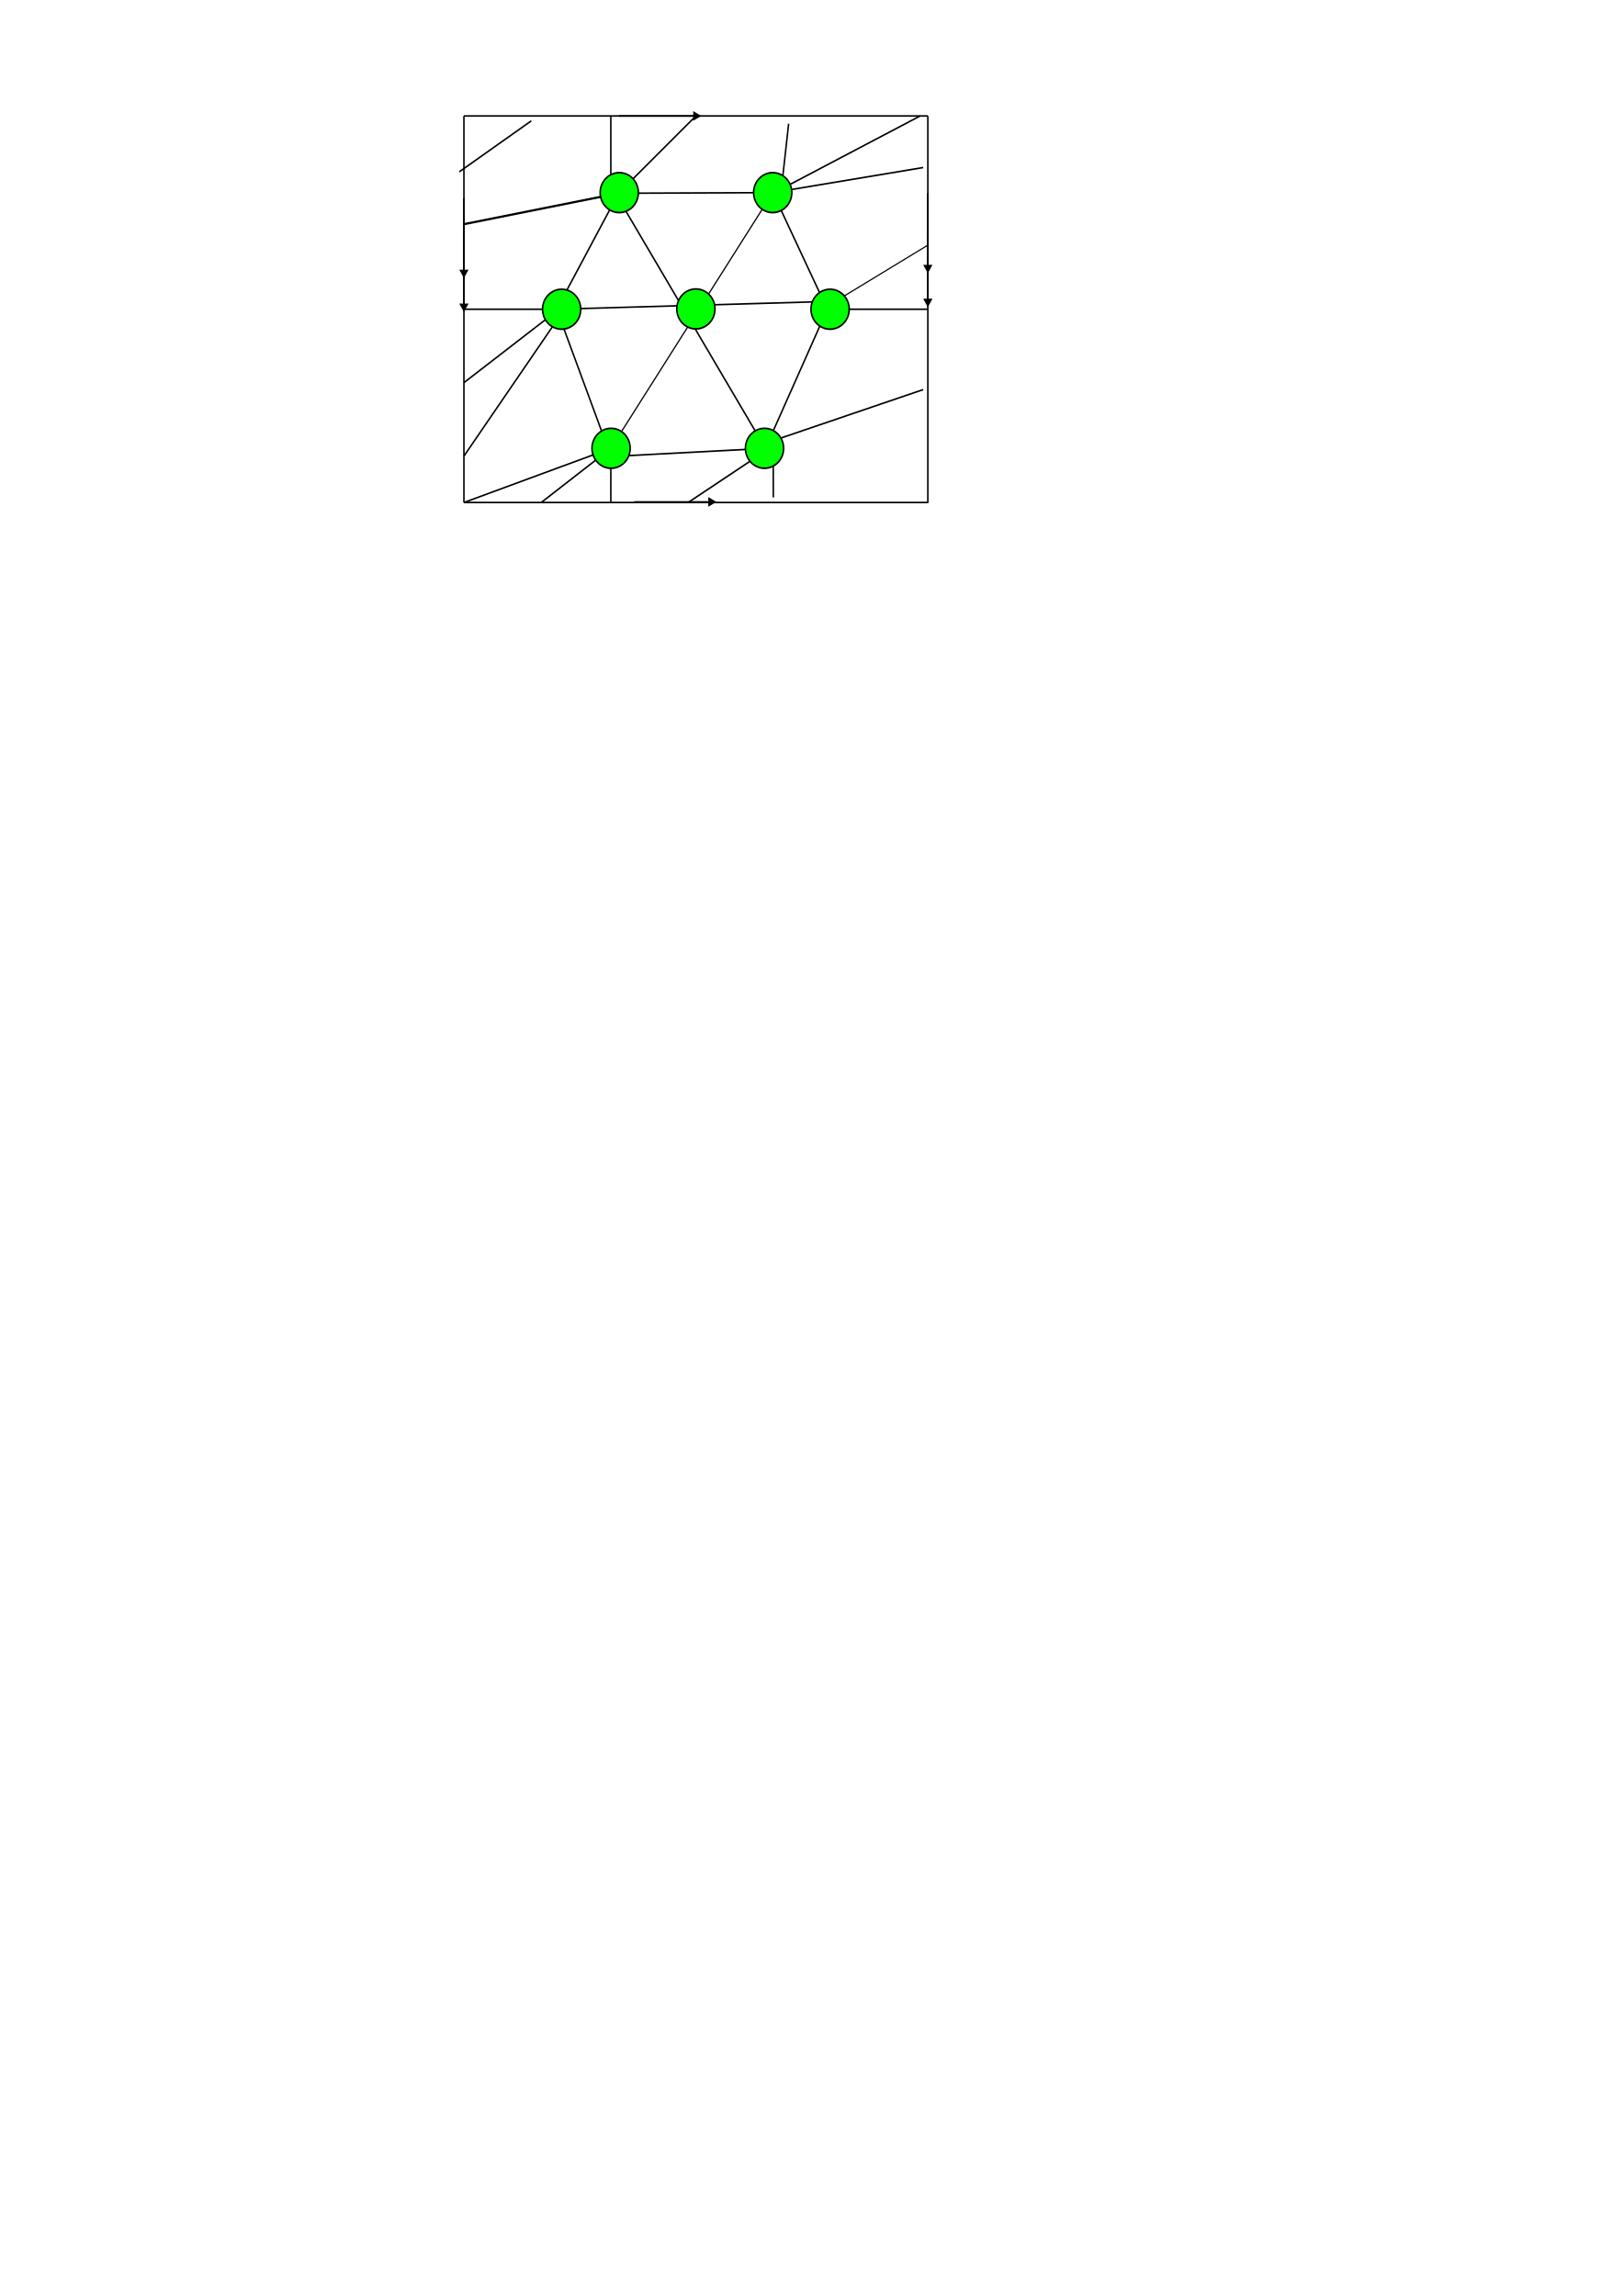
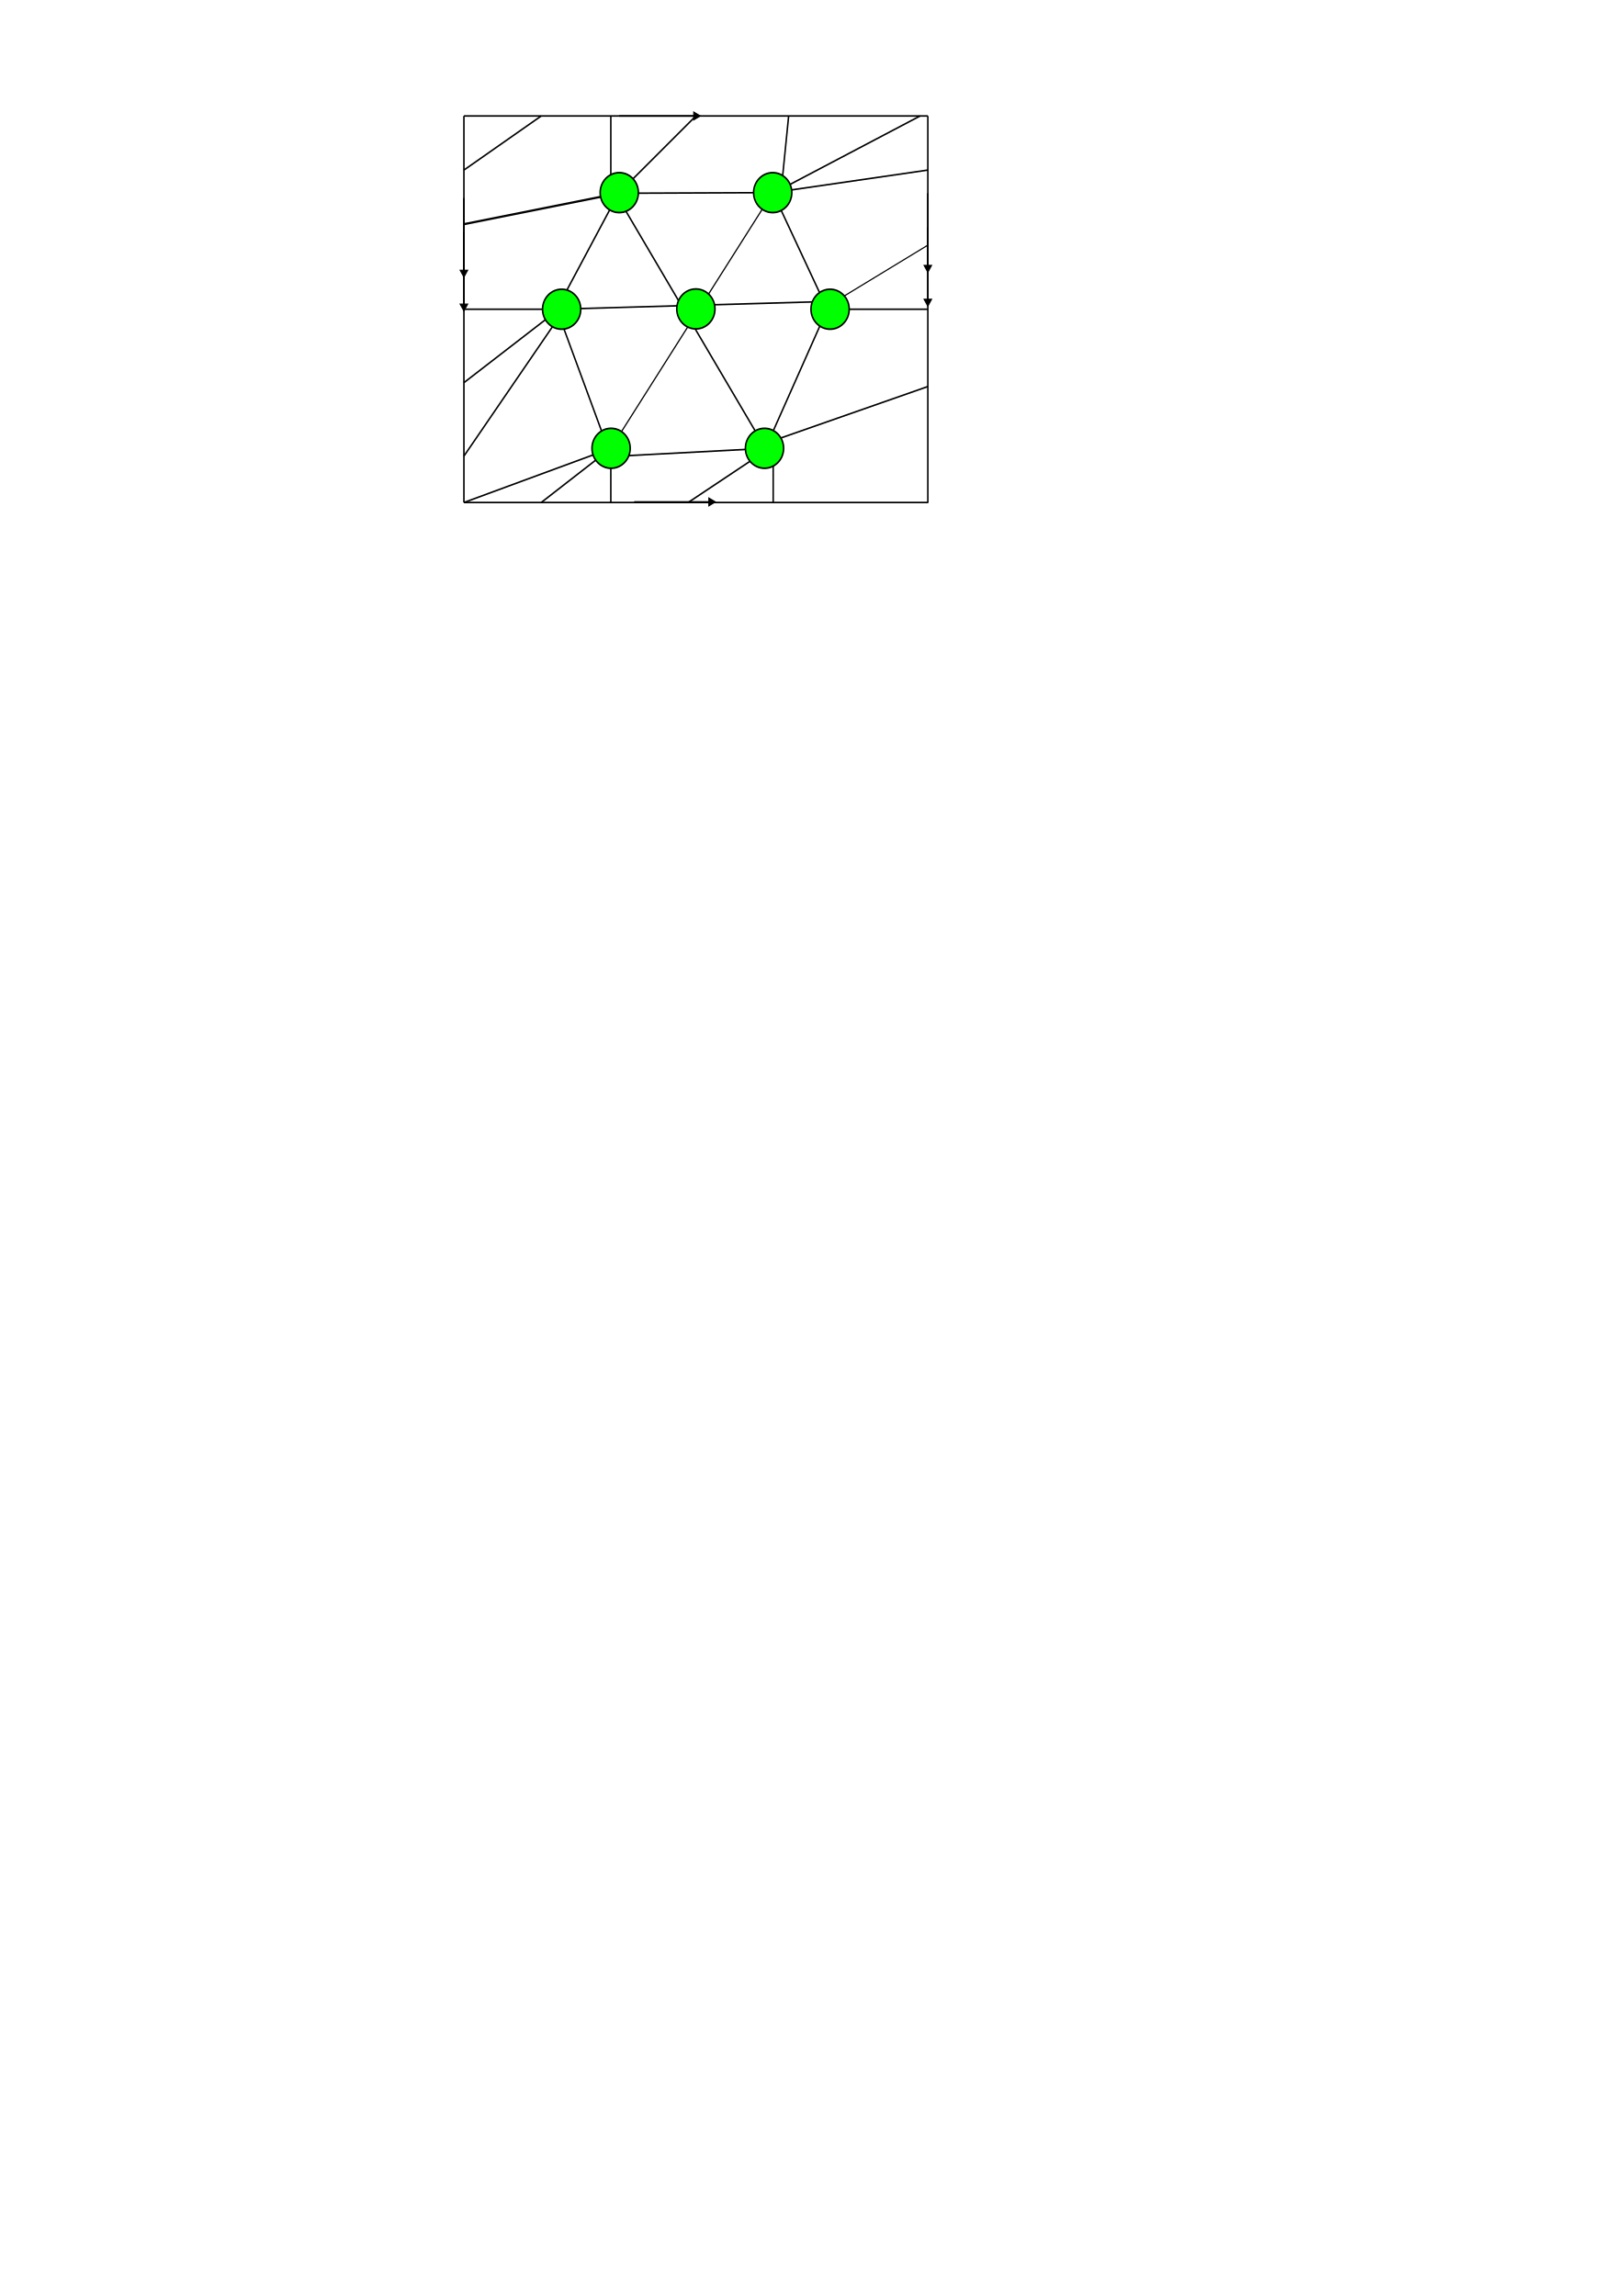
<svg xmlns="http://www.w3.org/2000/svg" width="210mm" height="297mm" viewBox="0 0 210 297" version="1.1" id="svg1">
  <defs id="defs1">
    <marker style="overflow:visible" id="Triangle" refX="0" refY="0" orient="auto-start-reverse" markerWidth="1" markerHeight="1" viewBox="0 0 1 1" preserveAspectRatio="xMidYMid">
      <path transform="scale(0.5)" style="fill:context-stroke;fill-rule:evenodd;stroke:context-stroke;stroke-width:1pt" d="M 5.77,0 -2.88,5 V -5 Z" id="path135" />
    </marker>
    <marker style="overflow:visible" id="Triangle-8" refX="0" refY="0" orient="auto-start-reverse" markerWidth="1" markerHeight="1" viewBox="0 0 1 1" preserveAspectRatio="xMidYMid">
      <path transform="scale(0.5)" style="fill:context-stroke;fill-rule:evenodd;stroke:context-stroke;stroke-width:1pt" d="M 5.77,0 -2.88,5 V -5 Z" id="path135-4" />
    </marker>
    <marker style="overflow:visible" id="Triangle-83" refX="0" refY="0" orient="auto-start-reverse" markerWidth="1" markerHeight="1" viewBox="0 0 1 1" preserveAspectRatio="xMidYMid">
      <path transform="scale(0.5)" style="fill:context-stroke;fill-rule:evenodd;stroke:context-stroke;stroke-width:1pt" d="M 5.77,0 -2.88,5 V -5 Z" id="path135-42" />
    </marker>
    <marker style="overflow:visible" id="Triangle-83-6" refX="0" refY="0" orient="auto-start-reverse" markerWidth="1" markerHeight="1" viewBox="0 0 1 1" preserveAspectRatio="xMidYMid">
      <path transform="scale(0.5)" style="fill:context-stroke;fill-rule:evenodd;stroke:context-stroke;stroke-width:1pt" d="M 5.77,0 -2.88,5 V -5 Z" id="path135-42-6" />
    </marker>
    <marker style="overflow:visible" id="Triangle-83-4" refX="0" refY="0" orient="auto-start-reverse" markerWidth="1" markerHeight="1" viewBox="0 0 1 1" preserveAspectRatio="xMidYMid">
      <path transform="scale(0.5)" style="fill:context-stroke;fill-rule:evenodd;stroke:context-stroke;stroke-width:1pt" d="M 5.77,0 -2.88,5 V -5 Z" id="path135-42-9" />
    </marker>
    <marker style="overflow:visible" id="Triangle-83-6-3" refX="0" refY="0" orient="auto-start-reverse" markerWidth="1" markerHeight="1" viewBox="0 0 1 1" preserveAspectRatio="xMidYMid">
      <path transform="scale(0.5)" style="fill:context-stroke;fill-rule:evenodd;stroke:context-stroke;stroke-width:1pt" d="M 5.77,0 -2.88,5 V -5 Z" id="path135-42-6-2" />
    </marker>
  </defs>
  <g id="layer2" transform="matrix(1.176296,0,0,1.129386,-10.48247,-2.264251)" />
  <path style="fill:#000000;stroke:#000000;stroke-width:0.163" d="M 70.969,34.992 59.869,49.763" id="path63" transform="matrix(1.171161,0,0,1.286292,-10.11576,-5.01011)" />
  <g id="layer1" transform="matrix(1.176296,0,0,1.242971,-10.48246,-4.251999)">
    <path style="fill:none;stroke:#000000;stroke-width:0.165" d="M 59.919,15.489 V 55.715" id="path1" />
    <path style="fill:none;stroke:#000000;stroke-width:0.165" d="M 110.974,55.715 H 59.919" id="path3" />
    <path style="fill:none;stroke:#000000;stroke-width:0.165" d="M 110.927,15.489 V 55.715" id="path4" />
    <path style="fill:#000000;stroke:#000000;stroke-width:0.165;marker-mid:url(#Triangle)" d="M 110.927,15.489 H 59.919" id="path5" />
    <path style="fill:#000000;stroke:#000000;stroke-width:0.165;marker-end:url(#Triangle)" d="m 76.977,15.489 h 8.446" id="path6" />
    <path style="fill:#000000;stroke:#000000;stroke-width:0.165;marker-end:url(#Triangle-8)" d="m 78.639,55.656 h 8.446" id="path6-6" />
    <path style="fill:#000000;stroke:#000000;stroke-width:0.165;marker-end:url(#Triangle-83)" d="m 110.927,23.528 v 7.749" id="path6-9" />
    <path style="fill:#000000;stroke:#000000;stroke-width:0.165;marker-end:url(#Triangle-83-6)" d="m 110.927,27.054 v 7.749" id="path6-9-3" />
    <path style="fill:#000000;stroke:#000000;stroke-width:0.165;marker-end:url(#Triangle-83-4)" d="m 59.919,24.031 v 7.749" id="path6-9-7" />
    <path style="fill:#000000;stroke:#000000;stroke-width:0.165;marker-end:url(#Triangle-83-6-3)" d="m 59.919,27.557 v 7.749" id="path6-9-3-2" />
    <path style="fill:#000000;stroke:#000000;stroke-width:0.165" d="M 76.071,22.729 93.074,50.083" id="path39" />
    <path style="fill:#000000;stroke:#000000;stroke-width:0.165" d="M 76.922,50.888 93.074,50.083" id="path40" />
    <path style="fill:#000000;stroke:#000000;stroke-width:0.134" d="M 76.154,49.967 93.883,23.458" id="path42" />
    <path style="fill:#000000;stroke:#000000;stroke-width:0.124" d="m 100.71,34.812 10.173,-5.853" id="path44" />
-     <path style="fill:#000000;stroke:#000000;stroke-width:0.165" d="m 93.924,50.083 0.015,5.1" id="path45" />
-     <path style="fill:#000000;stroke:#000000;stroke-width:0.165" d="m 95.624,16.293 -0.85,7.241" id="path46" />
+     <path style="fill:#000000;stroke:#000000;stroke-width:0.165" d="m 93.924,50.083 2e-6,5.632" id="path45" />
+     <path style="fill:#000000;stroke:#000000;stroke-width:0.165" d="m 95.624,15.489 -0.85,8.045" id="path46" />
    <path style="fill:#000000;stroke:#000000;stroke-width:0.165" d="M 99.875,34.797 70.12,35.602" id="path47" />
    <path style="fill:#000000;stroke:#000000;stroke-width:0.165" d="M 76.071,50.888 70.12,35.602" id="path48" />
    <path style="fill:#000000;stroke:#000000;stroke-width:0.165" d="M 76.922,23.534 70.12,35.602" id="path49" />
    <path style="fill:#000000;stroke:#000000;stroke-width:0.165" d="m 76.922,23.534 16.949,-0.067" id="path50" />
    <path style="fill:#000000;stroke:#000000;stroke-width:0.165" d="m 93.924,23.534 5.951,12.068" id="path51" />
    <path style="fill:#000000;stroke:#000000;stroke-width:0.165" d="m 100.725,35.602 h 10.202" id="path52" />
    <path style="fill:#000000;stroke:#000000;stroke-width:0.165" d="M 59.919,35.602 H 70.12" id="path53" />
    <path style="fill:#000000;stroke:#000000;stroke-width:0.165" d="m 76.071,50.083 v 5.632" id="path54" />
    <path style="fill:#000000;stroke:#000000;stroke-width:0.165" d="M 76.071,22.729 V 15.489" id="path55" />
    <path style="fill:#000000;stroke:#000000;stroke-width:0.228" d="M 76.922,23.534 59.919,26.752" id="path56" />
    <path style="fill:#000000;stroke:#000000;stroke-width:0.165" d="m 99.875,35.602 -6.801,14.481" id="path60" />
-     <path style="fill:#000000;stroke:#000000;stroke-width:0.165" d="M 93.924,49.279 110.418,43.965" id="path61" />
+     <path style="fill:#000000;stroke:#000000;stroke-width:0.165" d="M 93.924,49.279 110.927,43.647" id="path61" />
    <path style="fill:#000000;stroke:#000000;stroke-width:0.165" d="M 59.919,43.245 69.27,36.406" id="path62" />
    <path style="fill:#000000;stroke:#000000;stroke-width:0.165" d="m 76.922,23.534 8.501,-8.045" id="path66" />
    <path style="fill:#000000;stroke:#000000;stroke-width:0.165" d="M 84.573,55.715 92.224,50.888" id="path67" />
    <path style="fill:#000000;stroke:#000000;stroke-width:0.165" d="M 76.071,50.083 59.919,55.715" id="path68" />
    <path style="fill:#000000;stroke:#000000;stroke-width:0.165" d="M 110.076,15.489 93.924,23.534" id="path69" />
-     <path style="fill:#000000;stroke:#000000;stroke-width:0.165" d="M 93.871,23.467 110.418,20.856" id="path70" />
-     <path style="fill:#000000;stroke:#000000;stroke-width:0.165" d="m 59.41,21.301 7.917,-5.304" id="path71" />
+     <path style="fill:#000000;stroke:#000000;stroke-width:0.165" d="M 93.871,23.467 110.927,21.12" id="path70" />
+     <path style="fill:#000000;stroke:#000000;stroke-width:0.165" d="m 59.919,21.12 8.501,-5.632" id="path71" />
    <path style="fill:#000000;stroke:#000000;stroke-width:0.165" d="m 68.42,55.715 7.651,-5.632" id="path72" />
  </g>
  <g id="layer3" transform="matrix(1.171161,0,0,1.286292,-10.11576,-5.01011)">
    <ellipse style="fill:#00ff00;stroke:#000000;stroke-width:0.17" id="path2-8" cx="85.484" cy="34.964" rx="2.11" ry="2.008" />
    <ellipse style="fill:#00ff00;stroke:#000000;stroke-width:0.17" id="path2-8-5" cx="77.025" cy="23.266" rx="2.11" ry="2.008" />
    <ellipse style="fill:#00ff00;stroke:#000000;stroke-width:0.17" id="path2-8-6" cx="93.969" cy="23.266" rx="2.11" ry="2.008" />
    <ellipse style="fill:#00ff00;stroke:#000000;stroke-width:0.17" id="path2-8-3" cx="100.306" cy="34.992" rx="2.11" ry="2.008" />
    <ellipse style="fill:#00ff00;stroke:#000000;stroke-width:0.17" id="path2-8-62" cx="70.662" cy="34.992" rx="2.11" ry="2.008" />
    <ellipse style="fill:#00ff00;stroke:#000000;stroke-width:0.17" id="path2-8-0" cx="76.122" cy="48.978" rx="2.11" ry="2.008" />
    <ellipse style="fill:#00ff00;stroke:#000000;stroke-width:0.17" id="path2-8-7" cx="93.065" cy="48.978" rx="2.11" ry="2.008" />
  </g>
</svg>
